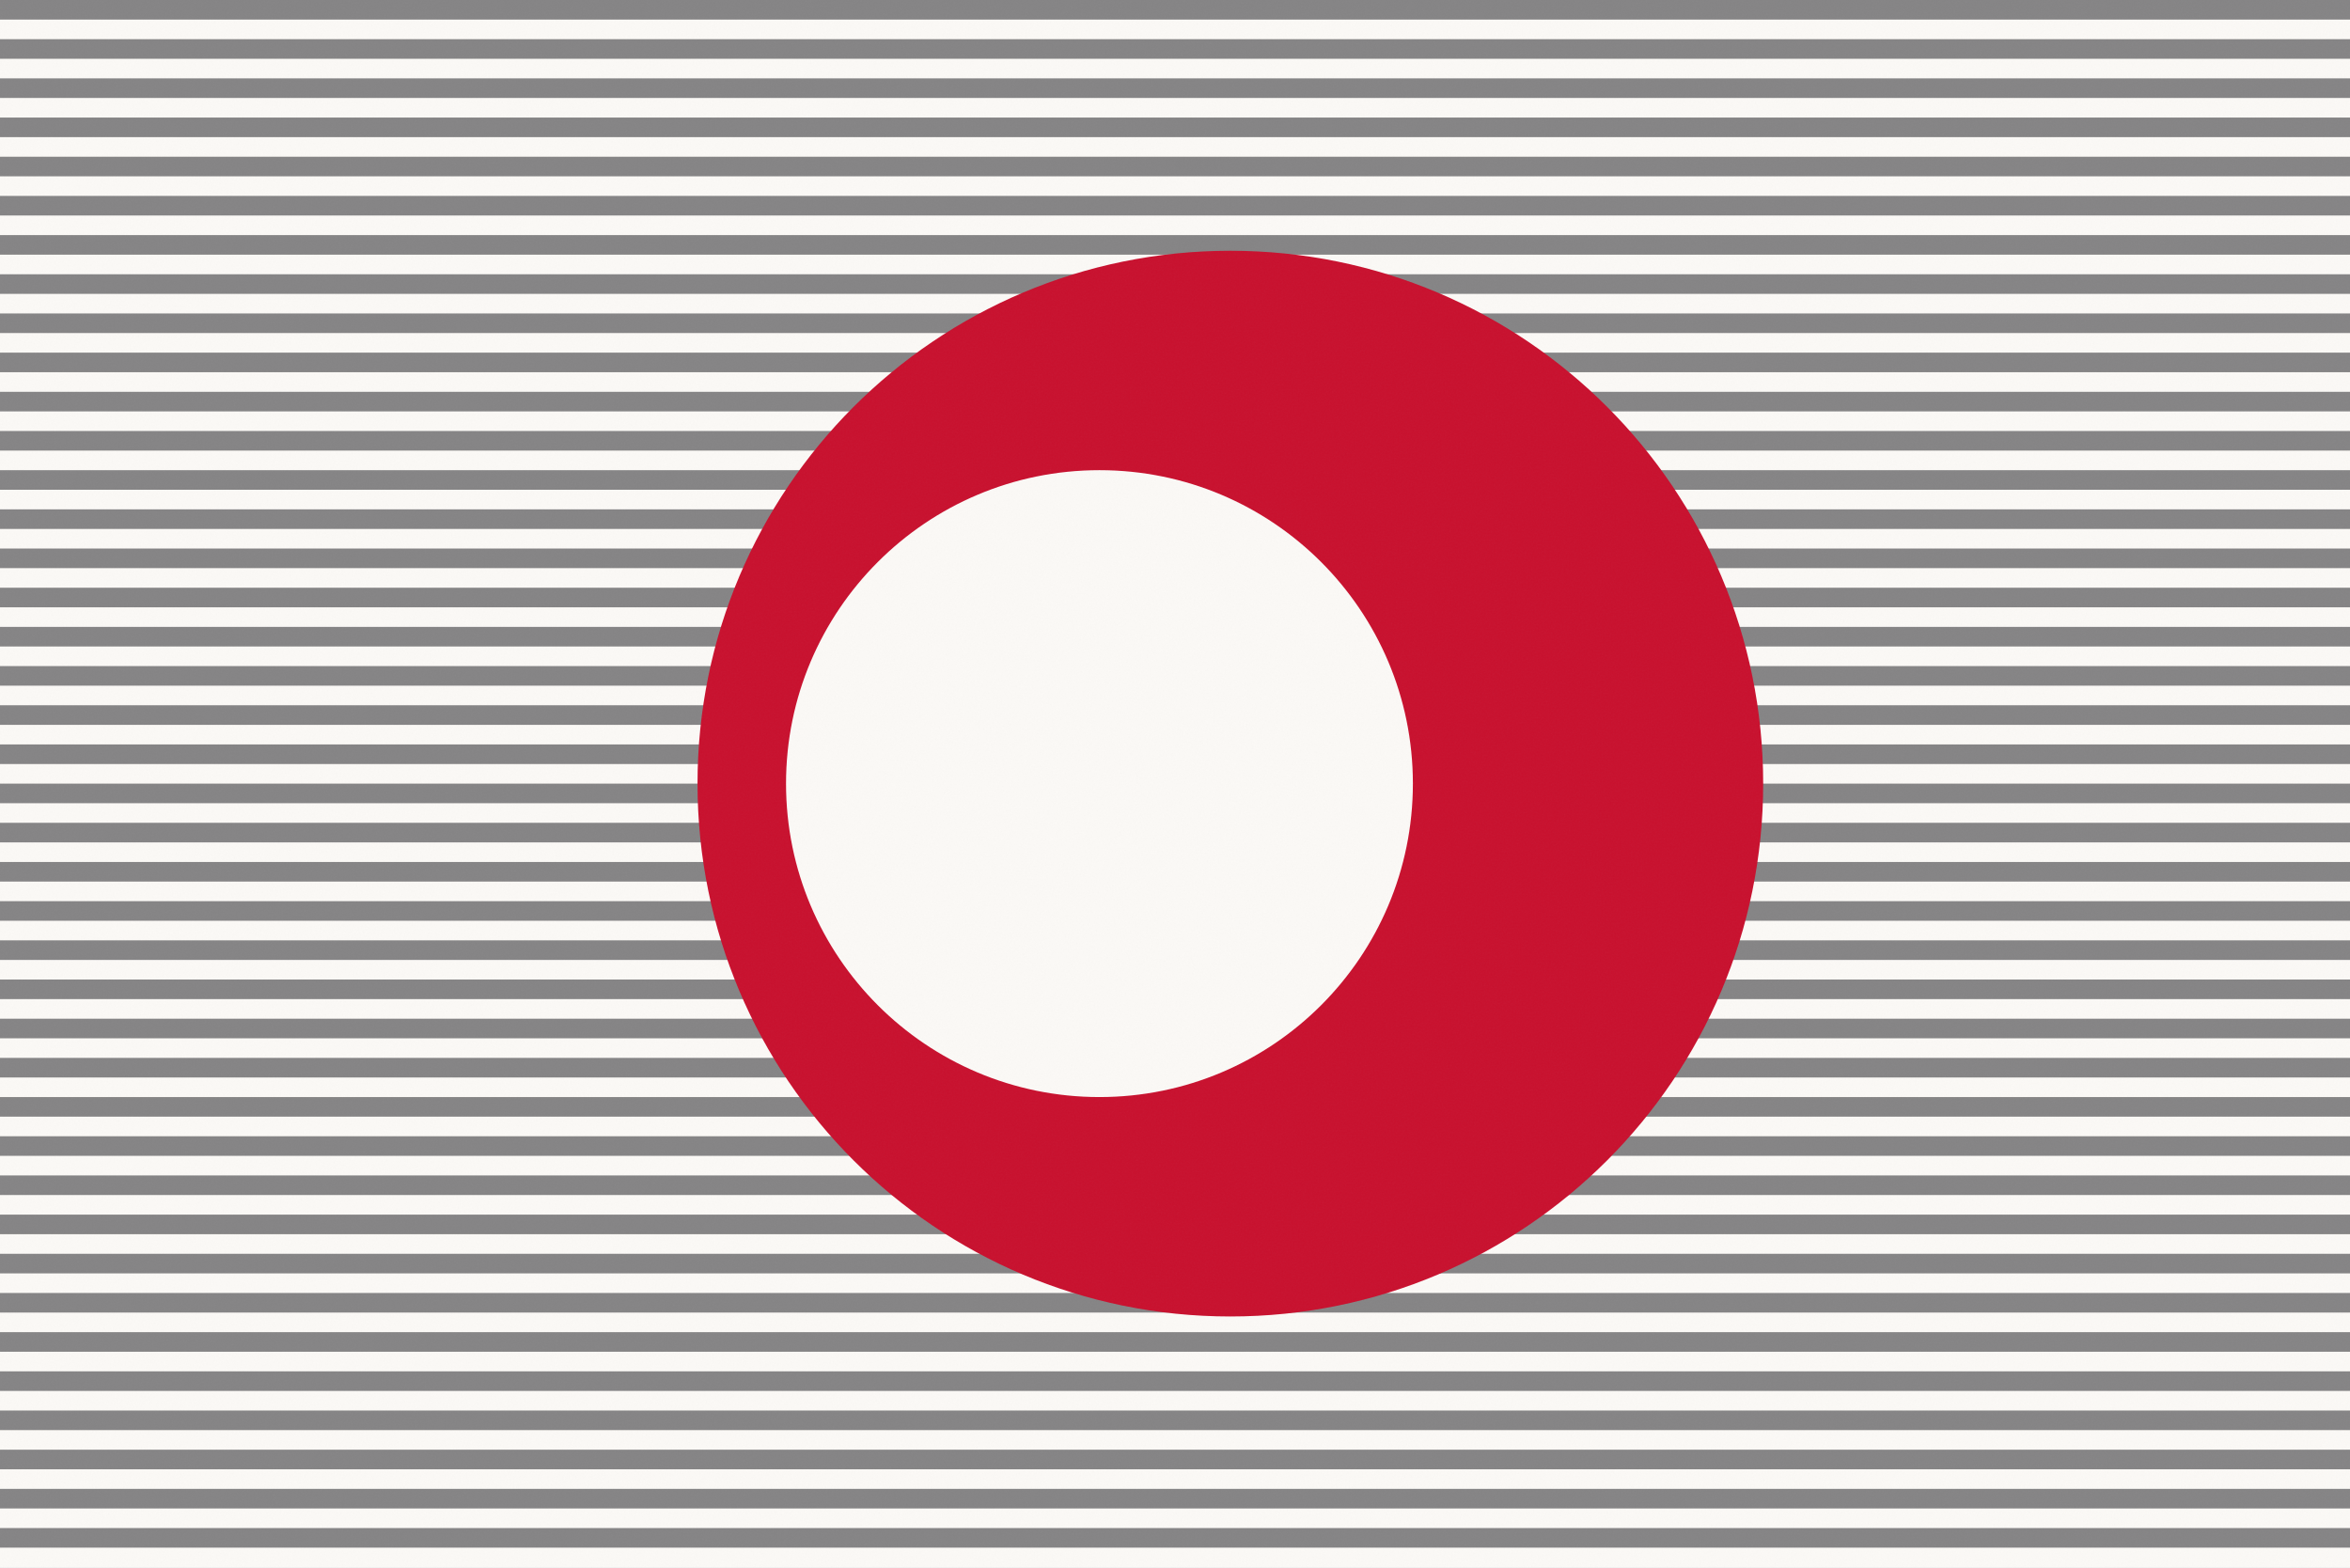
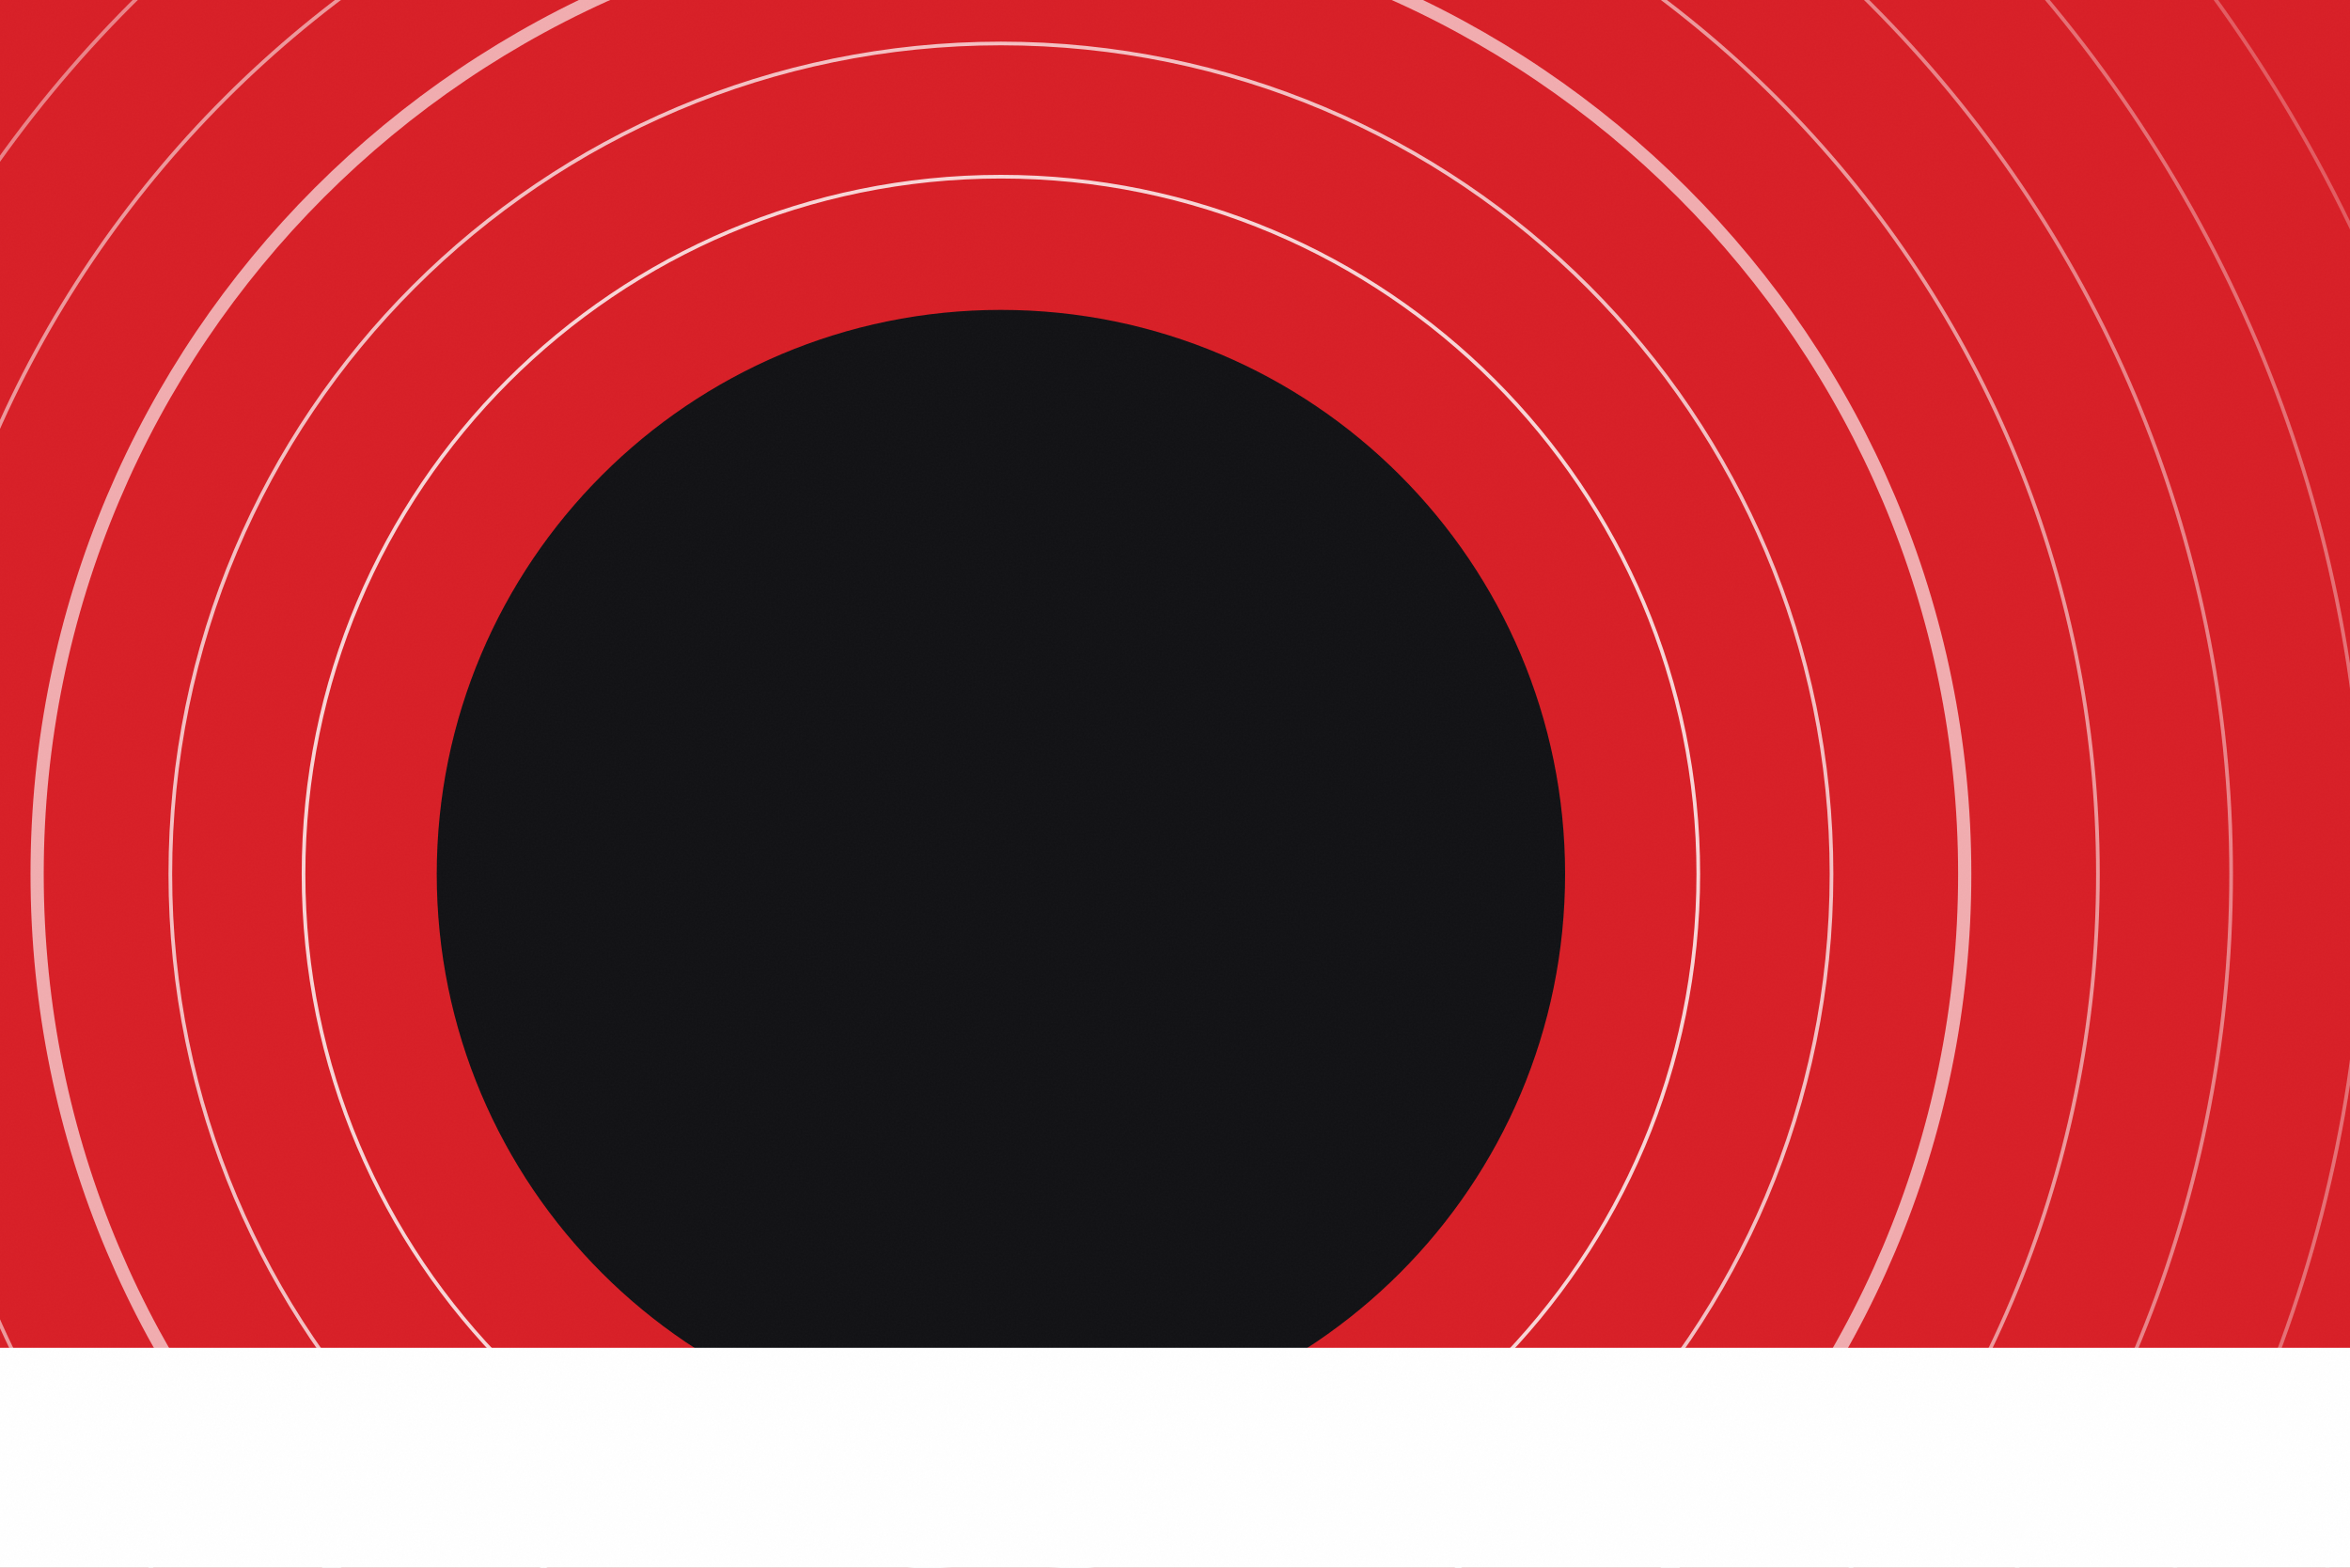
<svg xmlns="http://www.w3.org/2000/svg" viewBox="0 0 1600 1067" width="1600" height="1067" role="img">
  <defs>
    <filter id="grain" x="0" y="0" width="100%" height="100%">
-       <feTurbulence type="fractalNoise" baseFrequency="0.9" numOctaves="2" stitchTiles="stitch" />
+       <feTurbulence type="fractalNoise" baseFrequency="0.85" numOctaves="2" stitchTiles="stitch" />
      <feColorMatrix type="saturate" values="0" />
      <feComponentTransfer>
        <feFuncA type="linear" slope="0.4" />
      </feComponentTransfer>
    </filter>
  </defs>
  <g>
-     <rect width="1600" height="1067" fill="#FBF9F6" />
-     <rect x="0" y="0" width="1600" height="13.338" fill="#101014" opacity="0.5" />
-     <rect x="0" y="26.675" width="1600" height="13.338" fill="#101014" opacity="0.5" />
-     <rect x="0" y="53.35" width="1600" height="13.338" fill="#101014" opacity="0.5" />
-     <rect x="0" y="80.025" width="1600" height="13.338" fill="#101014" opacity="0.5" />
-     <rect x="0" y="106.7" width="1600" height="13.338" fill="#101014" opacity="0.5" />
-     <rect x="0" y="133.375" width="1600" height="13.338" fill="#101014" opacity="0.5" />
-     <rect x="0" y="160.05" width="1600" height="13.338" fill="#101014" opacity="0.5" />
-     <rect x="0" y="186.725" width="1600" height="13.338" fill="#101014" opacity="0.5" />
-     <rect x="0" y="213.4" width="1600" height="13.338" fill="#101014" opacity="0.5" />
-     <rect x="0" y="240.075" width="1600" height="13.338" fill="#101014" opacity="0.5" />
-     <rect x="0" y="266.75" width="1600" height="13.338" fill="#101014" opacity="0.5" />
-     <rect x="0" y="293.425" width="1600" height="13.338" fill="#101014" opacity="0.5" />
-     <rect x="0" y="320.1" width="1600" height="13.338" fill="#101014" opacity="0.5" />
-     <rect x="0" y="346.775" width="1600" height="13.338" fill="#101014" opacity="0.5" />
-     <rect x="0" y="373.45" width="1600" height="13.338" fill="#101014" opacity="0.5" />
-     <rect x="0" y="400.125" width="1600" height="13.338" fill="#101014" opacity="0.5" />
-     <rect x="0" y="426.8" width="1600" height="13.338" fill="#101014" opacity="0.5" />
-     <rect x="0" y="453.475" width="1600" height="13.338" fill="#101014" opacity="0.5" />
-     <rect x="0" y="480.15" width="1600" height="13.338" fill="#101014" opacity="0.5" />
-     <rect x="0" y="506.825" width="1600" height="13.338" fill="#101014" opacity="0.5" />
-     <rect x="0" y="533.5" width="1600" height="13.338" fill="#101014" opacity="0.5" />
-     <rect x="0" y="560.175" width="1600" height="13.338" fill="#101014" opacity="0.5" />
-     <rect x="0" y="586.85" width="1600" height="13.338" fill="#101014" opacity="0.5" />
-     <rect x="0" y="613.525" width="1600" height="13.338" fill="#101014" opacity="0.5" />
-     <rect x="0" y="640.2" width="1600" height="13.338" fill="#101014" opacity="0.5" />
-     <rect x="0" y="666.875" width="1600" height="13.338" fill="#101014" opacity="0.5" />
-     <rect x="0" y="693.55" width="1600" height="13.338" fill="#101014" opacity="0.5" />
-     <rect x="0" y="720.225" width="1600" height="13.338" fill="#101014" opacity="0.5" />
-     <rect x="0" y="746.9" width="1600" height="13.338" fill="#101014" opacity="0.5" />
-     <rect x="0" y="773.575" width="1600" height="13.338" fill="#101014" opacity="0.5" />
-     <rect x="0" y="800.25" width="1600" height="13.338" fill="#101014" opacity="0.5" />
-     <rect x="0" y="826.925" width="1600" height="13.338" fill="#101014" opacity="0.5" />
-     <rect x="0" y="853.6" width="1600" height="13.338" fill="#101014" opacity="0.5" />
-     <rect x="0" y="880.275" width="1600" height="13.338" fill="#101014" opacity="0.5" />
-     <rect x="0" y="906.95" width="1600" height="13.338" fill="#101014" opacity="0.5" />
-     <rect x="0" y="933.625" width="1600" height="13.338" fill="#101014" opacity="0.5" />
-     <rect x="0" y="960.3" width="1600" height="13.338" fill="#101014" opacity="0.5" />
-     <rect x="0" y="986.975" width="1600" height="13.338" fill="#101014" opacity="0.5" />
-     <rect x="0" y="1013.65" width="1600" height="13.338" fill="#101014" opacity="0.5" />
-     <rect x="0" y="1040.325" width="1600" height="13.338" fill="#101014" opacity="0.5" />
-     <circle cx="837.686" cy="533.5" r="362.78" fill="#C8102E" />
-     <circle cx="748.567" cy="533.5" r="213.4" fill="#FBF9F6" />
+     <rect width="1600" height="1067" fill="#D81E26" />
+     <circle cx="681.477" cy="595.104" r="384.12" fill="#111114" />
+     <circle cx="681.477" cy="595.104" r="474.815" fill="none" stroke="#FFFFFF" stroke-width="2.5" opacity="0.81" />
+     <circle cx="681.477" cy="595.104" r="565.51" fill="none" stroke="#FFFFFF" stroke-width="2.5" opacity="0.72" />
+     <circle cx="681.477" cy="595.104" r="656.205" fill="none" stroke="#FFFFFF" stroke-width="9" opacity="0.63" />
+     <circle cx="681.477" cy="595.104" r="746.9" fill="none" stroke="#FFFFFF" stroke-width="2.5" opacity="0.54" />
+     <circle cx="681.477" cy="595.104" r="837.595" fill="none" stroke="#FFFFFF" stroke-width="2.5" opacity="0.45" />
+     <circle cx="681.477" cy="595.104" r="928.29" fill="none" stroke="#FFFFFF" stroke-width="2.5" opacity="0.36" />
+     <circle cx="681.477" cy="595.104" r="1018.985" fill="none" stroke="#FFFFFF" stroke-width="2.5" opacity="0.27" />
+     <rect x="0" y="917.62" width="1600" height="149.38" fill="#FFFFFF" />
  </g>
-   <rect width="1600" height="1067" filter="url(#grain)" opacity="0.085" />
+   <rect width="1600" height="1067" filter="url(#grain)" opacity="0.07" />
</svg>
